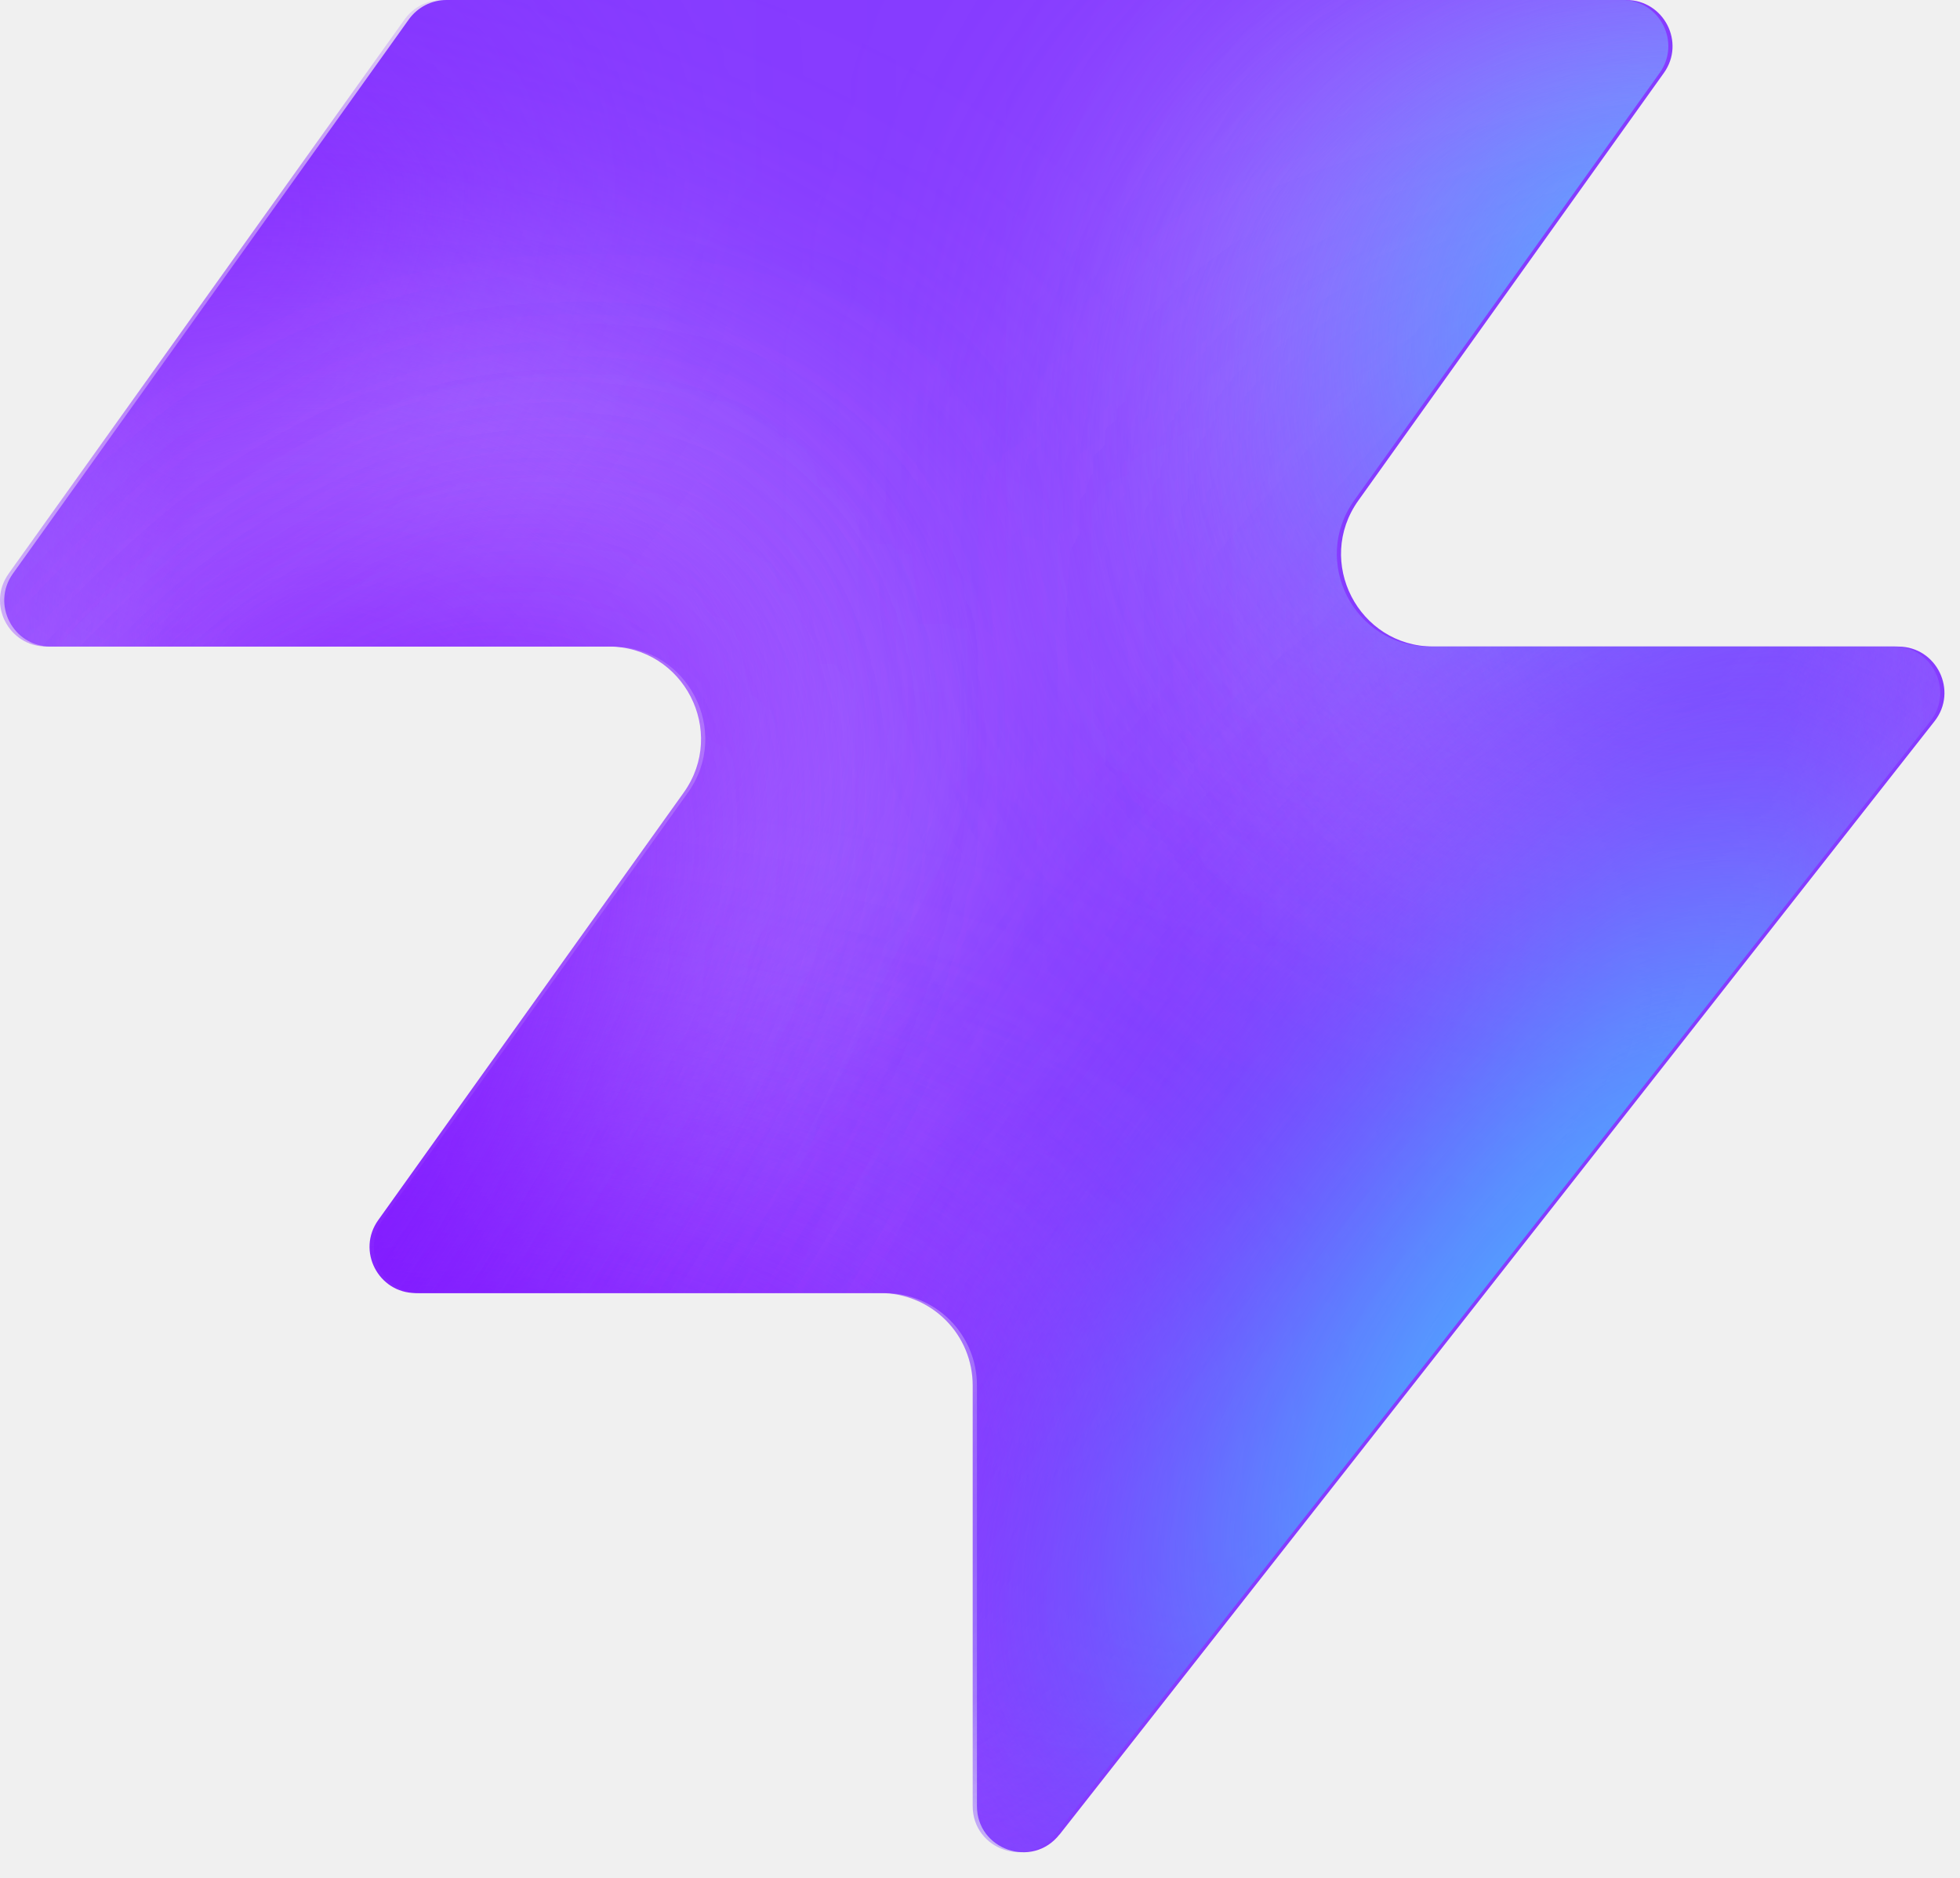
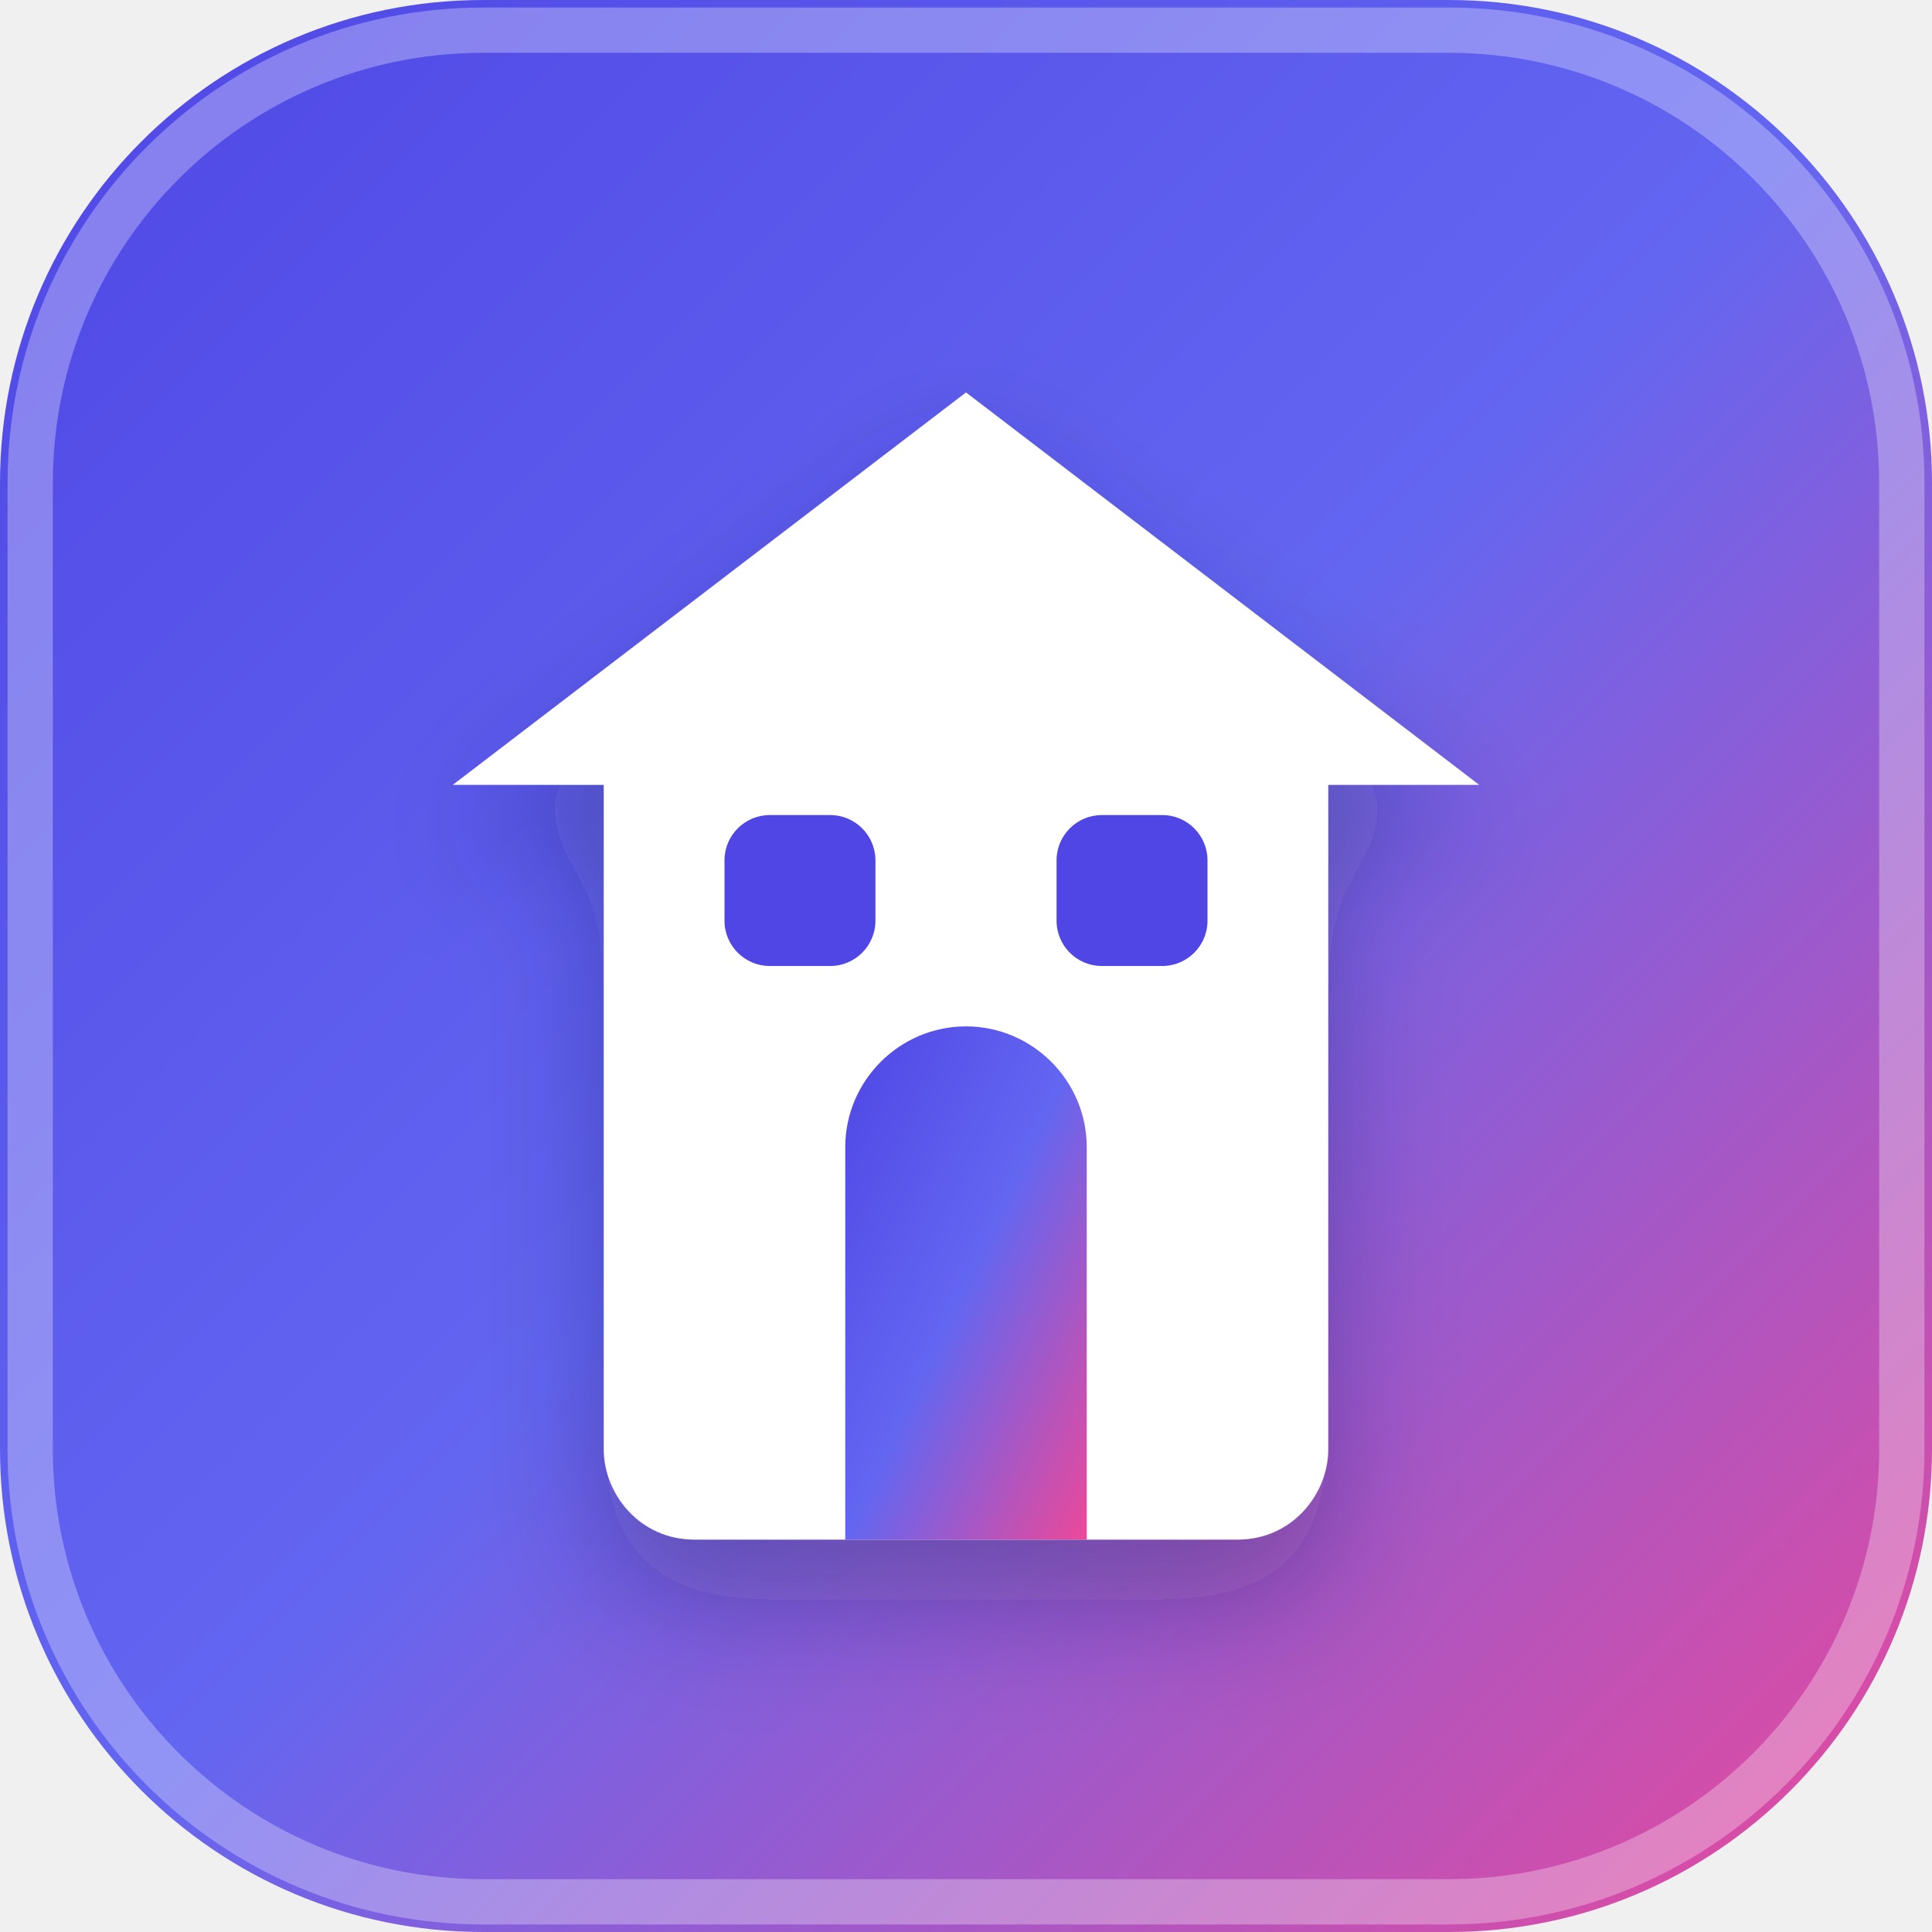
- <svg xmlns="http://www.w3.org/2000/svg" width="48" height="46" fill="none" viewBox="0 0 48 46">
-   <path fill="#863bff" d="M25.946 44.938c-.664.845-2.021.375-2.021-.698V33.937a2.26 2.26 0 0 0-2.262-2.262H10.287c-.92 0-1.456-1.04-.92-1.788l7.48-10.471c1.07-1.497 0-3.578-1.842-3.578H1.237c-.92 0-1.456-1.04-.92-1.788L10.013.474c.214-.297.556-.474.92-.474h28.894c.92 0 1.456 1.04.92 1.788l-7.48 10.471c-1.07 1.498 0 3.579 1.842 3.579h11.377c.943 0 1.473 1.088.89 1.83L25.947 44.94z" style="fill:#863bff;fill:color(display-p3 .525 .23 1);fill-opacity:1" />
-   <mask id="a" width="48" height="46" x="0" y="0" maskUnits="userSpaceOnUse" style="mask-type:alpha">
-     <path fill="#000" d="M25.842 44.938c-.664.844-2.021.375-2.021-.698V33.937a2.26 2.26 0 0 0-2.262-2.262H10.183c-.92 0-1.456-1.04-.92-1.788l7.48-10.471c1.07-1.498 0-3.579-1.842-3.579H1.133c-.92 0-1.456-1.04-.92-1.787L9.91.473c.214-.297.556-.474.92-.474h28.894c.92 0 1.456 1.04.92 1.788l-7.48 10.471c-1.07 1.498 0 3.578 1.842 3.578h11.377c.943 0 1.473 1.088.89 1.832L25.843 44.94z" style="fill:#000;fill-opacity:1" />
-   </mask>
-   <g mask="url(#a)">
-     <g filter="url(#b)">
-       <ellipse cx="5.508" cy="14.704" fill="#ede6ff" rx="5.508" ry="14.704" style="fill:#ede6ff;fill:color(display-p3 .927 .903 1);fill-opacity:1" transform="matrix(.00324 1 1 -.00324 -4.47 31.516)" />
-     </g>
-     <g filter="url(#c)">
-       <ellipse cx="10.399" cy="29.851" fill="#ede6ff" rx="10.399" ry="29.851" style="fill:#ede6ff;fill:color(display-p3 .927 .903 1);fill-opacity:1" transform="matrix(.00324 1 1 -.00324 -39.328 7.883)" />
-     </g>
-     <g filter="url(#d)">
-       <ellipse cx="5.508" cy="30.487" fill="#7e14ff" rx="5.508" ry="30.487" style="fill:#7e14ff;fill:color(display-p3 .492 .077 1);fill-opacity:1" transform="rotate(89.814 -25.913 -14.639)scale(1 -1)" />
-     </g>
-     <g filter="url(#e)">
-       <ellipse cx="5.508" cy="30.599" fill="#7e14ff" rx="5.508" ry="30.599" style="fill:#7e14ff;fill:color(display-p3 .492 .077 1);fill-opacity:1" transform="rotate(89.814 -32.644 -3.334)scale(1 -1)" />
-     </g>
-     <g filter="url(#f)">
-       <ellipse cx="5.508" cy="30.599" fill="#7e14ff" rx="5.508" ry="30.599" style="fill:#7e14ff;fill:color(display-p3 .492 .077 1);fill-opacity:1" transform="matrix(.00324 1 1 -.00324 -34.34 30.47)" />
-     </g>
-     <g filter="url(#g)">
-       <ellipse cx="14.072" cy="22.078" fill="#ede6ff" rx="14.072" ry="22.078" style="fill:#ede6ff;fill:color(display-p3 .927 .903 1);fill-opacity:1" transform="rotate(93.35 24.506 48.493)scale(-1 1)" />
-     </g>
-     <g filter="url(#h)">
-       <ellipse cx="3.47" cy="21.501" fill="#7e14ff" rx="3.47" ry="21.501" style="fill:#7e14ff;fill:color(display-p3 .492 .077 1);fill-opacity:1" transform="rotate(89.009 28.708 47.59)scale(-1 1)" />
-     </g>
-     <g filter="url(#i)">
-       <ellipse cx="3.47" cy="21.501" fill="#7e14ff" rx="3.47" ry="21.501" style="fill:#7e14ff;fill:color(display-p3 .492 .077 1);fill-opacity:1" transform="rotate(89.009 28.708 47.59)scale(-1 1)" />
-     </g>
-     <g filter="url(#j)">
-       <ellipse cx=".387" cy="8.972" fill="#7e14ff" rx="4.407" ry="29.108" style="fill:#7e14ff;fill:color(display-p3 .492 .077 1);fill-opacity:1" transform="rotate(39.51 .387 8.972)" />
-     </g>
-     <g filter="url(#k)">
-       <ellipse cx="47.523" cy="-6.092" fill="#7e14ff" rx="4.407" ry="29.108" style="fill:#7e14ff;fill:color(display-p3 .492 .077 1);fill-opacity:1" transform="rotate(37.892 47.523 -6.092)" />
-     </g>
-     <g filter="url(#l)">
-       <ellipse cx="41.412" cy="6.333" fill="#47bfff" rx="5.971" ry="9.665" style="fill:#47bfff;fill:color(display-p3 .28 .748 1);fill-opacity:1" transform="rotate(37.892 41.412 6.333)" />
-     </g>
-     <g filter="url(#m)">
-       <ellipse cx="-1.879" cy="38.332" fill="#7e14ff" rx="4.407" ry="29.108" style="fill:#7e14ff;fill:color(display-p3 .492 .077 1);fill-opacity:1" transform="rotate(37.892 -1.88 38.332)" />
-     </g>
-     <g filter="url(#n)">
-       <ellipse cx="-1.879" cy="38.332" fill="#7e14ff" rx="4.407" ry="29.108" style="fill:#7e14ff;fill:color(display-p3 .492 .077 1);fill-opacity:1" transform="rotate(37.892 -1.88 38.332)" />
-     </g>
-     <g filter="url(#o)">
-       <ellipse cx="35.651" cy="29.907" fill="#7e14ff" rx="4.407" ry="29.108" style="fill:#7e14ff;fill:color(display-p3 .492 .077 1);fill-opacity:1" transform="rotate(37.892 35.651 29.907)" />
-     </g>
-     <g filter="url(#p)">
-       <ellipse cx="38.418" cy="32.4" fill="#47bfff" rx="5.971" ry="15.297" style="fill:#47bfff;fill:color(display-p3 .28 .748 1);fill-opacity:1" transform="rotate(37.892 38.418 32.4)" />
-     </g>
-   </g>
+ <svg xmlns="http://www.w3.org/2000/svg" viewBox="0 0 64 64" width="64" height="64">
  <defs>
-     <filter id="b" width="60.045" height="41.654" x="-19.77" y="16.149" color-interpolation-filters="sRGB" filterUnits="userSpaceOnUse">
-       <feFlood flood-opacity="0" result="BackgroundImageFix" />
-       <feBlend in="SourceGraphic" in2="BackgroundImageFix" result="shape" />
-       <feGaussianBlur result="effect1_foregroundBlur_2002_17158" stdDeviation="7.659" />
-     </filter>
-     <filter id="c" width="90.34" height="51.437" x="-54.613" y="-7.533" color-interpolation-filters="sRGB" filterUnits="userSpaceOnUse">
-       <feFlood flood-opacity="0" result="BackgroundImageFix" />
-       <feBlend in="SourceGraphic" in2="BackgroundImageFix" result="shape" />
-       <feGaussianBlur result="effect1_foregroundBlur_2002_17158" stdDeviation="7.659" />
-     </filter>
-     <filter id="d" width="79.355" height="29.4" x="-49.64" y="2.03" color-interpolation-filters="sRGB" filterUnits="userSpaceOnUse">
-       <feFlood flood-opacity="0" result="BackgroundImageFix" />
-       <feBlend in="SourceGraphic" in2="BackgroundImageFix" result="shape" />
-       <feGaussianBlur result="effect1_foregroundBlur_2002_17158" stdDeviation="4.596" />
-     </filter>
-     <filter id="e" width="79.579" height="29.4" x="-45.045" y="20.029" color-interpolation-filters="sRGB" filterUnits="userSpaceOnUse">
-       <feFlood flood-opacity="0" result="BackgroundImageFix" />
-       <feBlend in="SourceGraphic" in2="BackgroundImageFix" result="shape" />
-       <feGaussianBlur result="effect1_foregroundBlur_2002_17158" stdDeviation="4.596" />
-     </filter>
-     <filter id="f" width="79.579" height="29.4" x="-43.513" y="21.178" color-interpolation-filters="sRGB" filterUnits="userSpaceOnUse">
-       <feFlood flood-opacity="0" result="BackgroundImageFix" />
-       <feBlend in="SourceGraphic" in2="BackgroundImageFix" result="shape" />
-       <feGaussianBlur result="effect1_foregroundBlur_2002_17158" stdDeviation="4.596" />
-     </filter>
-     <filter id="g" width="74.749" height="58.852" x="15.756" y="-17.901" color-interpolation-filters="sRGB" filterUnits="userSpaceOnUse">
-       <feFlood flood-opacity="0" result="BackgroundImageFix" />
-       <feBlend in="SourceGraphic" in2="BackgroundImageFix" result="shape" />
-       <feGaussianBlur result="effect1_foregroundBlur_2002_17158" stdDeviation="7.659" />
-     </filter>
-     <filter id="h" width="61.377" height="25.362" x="23.548" y="2.284" color-interpolation-filters="sRGB" filterUnits="userSpaceOnUse">
-       <feFlood flood-opacity="0" result="BackgroundImageFix" />
-       <feBlend in="SourceGraphic" in2="BackgroundImageFix" result="shape" />
-       <feGaussianBlur result="effect1_foregroundBlur_2002_17158" stdDeviation="4.596" />
-     </filter>
-     <filter id="i" width="61.377" height="25.362" x="23.548" y="2.284" color-interpolation-filters="sRGB" filterUnits="userSpaceOnUse">
-       <feFlood flood-opacity="0" result="BackgroundImageFix" />
-       <feBlend in="SourceGraphic" in2="BackgroundImageFix" result="shape" />
-       <feGaussianBlur result="effect1_foregroundBlur_2002_17158" stdDeviation="4.596" />
-     </filter>
-     <filter id="j" width="56.045" height="63.649" x="-27.636" y="-22.853" color-interpolation-filters="sRGB" filterUnits="userSpaceOnUse">
-       <feFlood flood-opacity="0" result="BackgroundImageFix" />
-       <feBlend in="SourceGraphic" in2="BackgroundImageFix" result="shape" />
-       <feGaussianBlur result="effect1_foregroundBlur_2002_17158" stdDeviation="4.596" />
-     </filter>
-     <filter id="k" width="54.814" height="64.646" x="20.116" y="-38.415" color-interpolation-filters="sRGB" filterUnits="userSpaceOnUse">
-       <feFlood flood-opacity="0" result="BackgroundImageFix" />
-       <feBlend in="SourceGraphic" in2="BackgroundImageFix" result="shape" />
-       <feGaussianBlur result="effect1_foregroundBlur_2002_17158" stdDeviation="4.596" />
-     </filter>
-     <filter id="l" width="33.541" height="35.313" x="24.641" y="-11.323" color-interpolation-filters="sRGB" filterUnits="userSpaceOnUse">
-       <feFlood flood-opacity="0" result="BackgroundImageFix" />
-       <feBlend in="SourceGraphic" in2="BackgroundImageFix" result="shape" />
-       <feGaussianBlur result="effect1_foregroundBlur_2002_17158" stdDeviation="4.596" />
-     </filter>
-     <filter id="m" width="54.814" height="64.646" x="-29.286" y="6.009" color-interpolation-filters="sRGB" filterUnits="userSpaceOnUse">
-       <feFlood flood-opacity="0" result="BackgroundImageFix" />
-       <feBlend in="SourceGraphic" in2="BackgroundImageFix" result="shape" />
-       <feGaussianBlur result="effect1_foregroundBlur_2002_17158" stdDeviation="4.596" />
-     </filter>
-     <filter id="n" width="54.814" height="64.646" x="-29.286" y="6.009" color-interpolation-filters="sRGB" filterUnits="userSpaceOnUse">
-       <feFlood flood-opacity="0" result="BackgroundImageFix" />
-       <feBlend in="SourceGraphic" in2="BackgroundImageFix" result="shape" />
-       <feGaussianBlur result="effect1_foregroundBlur_2002_17158" stdDeviation="4.596" />
-     </filter>
-     <filter id="o" width="54.814" height="64.646" x="8.244" y="-2.416" color-interpolation-filters="sRGB" filterUnits="userSpaceOnUse">
-       <feFlood flood-opacity="0" result="BackgroundImageFix" />
-       <feBlend in="SourceGraphic" in2="BackgroundImageFix" result="shape" />
-       <feGaussianBlur result="effect1_foregroundBlur_2002_17158" stdDeviation="4.596" />
-     </filter>
-     <filter id="p" width="39.409" height="43.623" x="18.713" y="10.588" color-interpolation-filters="sRGB" filterUnits="userSpaceOnUse">
-       <feFlood flood-opacity="0" result="BackgroundImageFix" />
-       <feBlend in="SourceGraphic" in2="BackgroundImageFix" result="shape" />
-       <feGaussianBlur result="effect1_foregroundBlur_2002_17158" stdDeviation="4.596" />
+     <linearGradient id="hcGrad" x1="0%" y1="0%" x2="100%" y2="100%">
+       <stop offset="0%" stop-color="#4f46e5" />
+       <stop offset="50%" stop-color="#6366f1" />
+       <stop offset="100%" stop-color="#ec4899" />
+     </linearGradient>
+     <filter id="glow" x="-20%" y="-20%" width="140%" height="140%">
+       <feDropShadow dx="0" dy="2" stdDeviation="2" flood-color="#1e1b4b" flood-opacity="0.3" />
    </filter>
  </defs>
+   <rect width="64" height="64" rx="16" fill="url(#hcGrad)" />
+   <rect x="1" y="1" width="62" height="62" rx="15" fill="none" stroke="rgba(255,255,255,0.3)" stroke-width="1.5" />
+   <path d="M32 13 L49 26 L44 26 L44 48 C44 49.5 42.8 51 41 51 L23 51 C21.2 51 20 49.5 20 48 L20 26 L15 26 Z" fill="#ffffff" filter="url(#glow)" />
+   <path d="M28 51 L28 38 C28 35.8 29.8 34 32 34 C34.2 34 36 35.8 36 38 L36 51 Z" fill="url(#hcGrad)" />
+   <rect x="24" y="27" width="5" height="5" rx="1.5" fill="#4f46e5" />
+   <rect x="35" y="27" width="5" height="5" rx="1.5" fill="#4f46e5" />
</svg>
